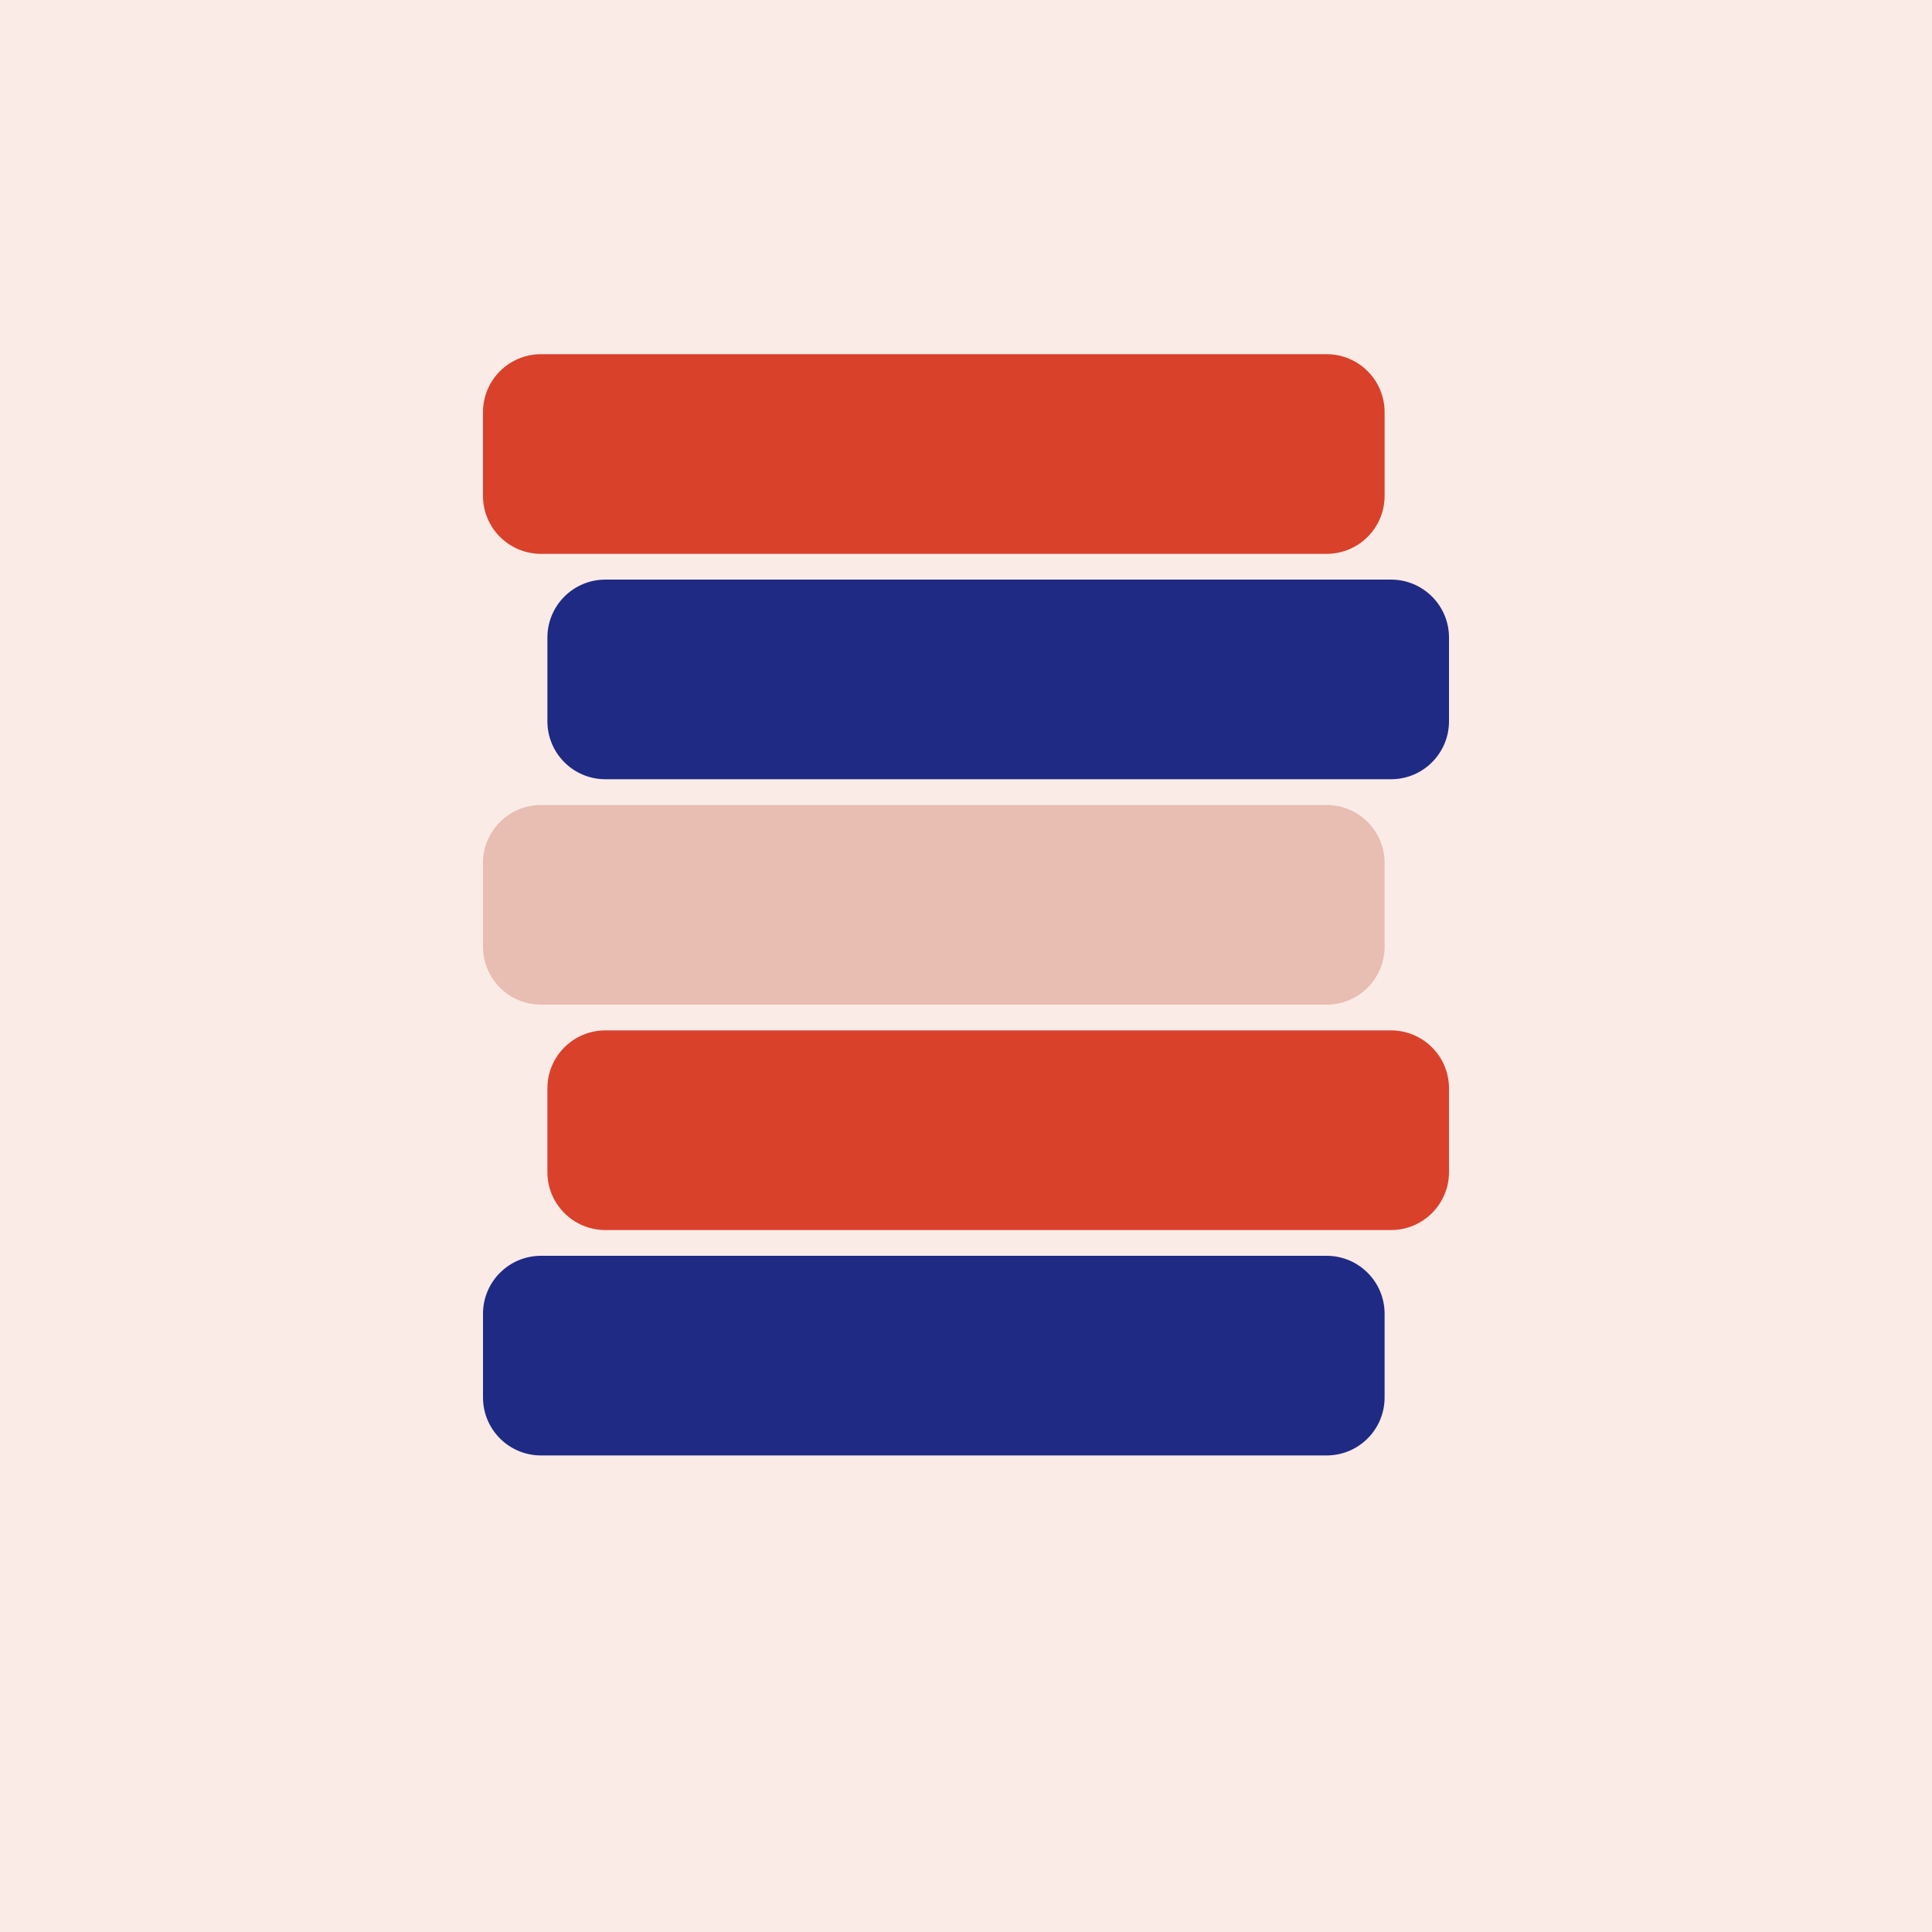
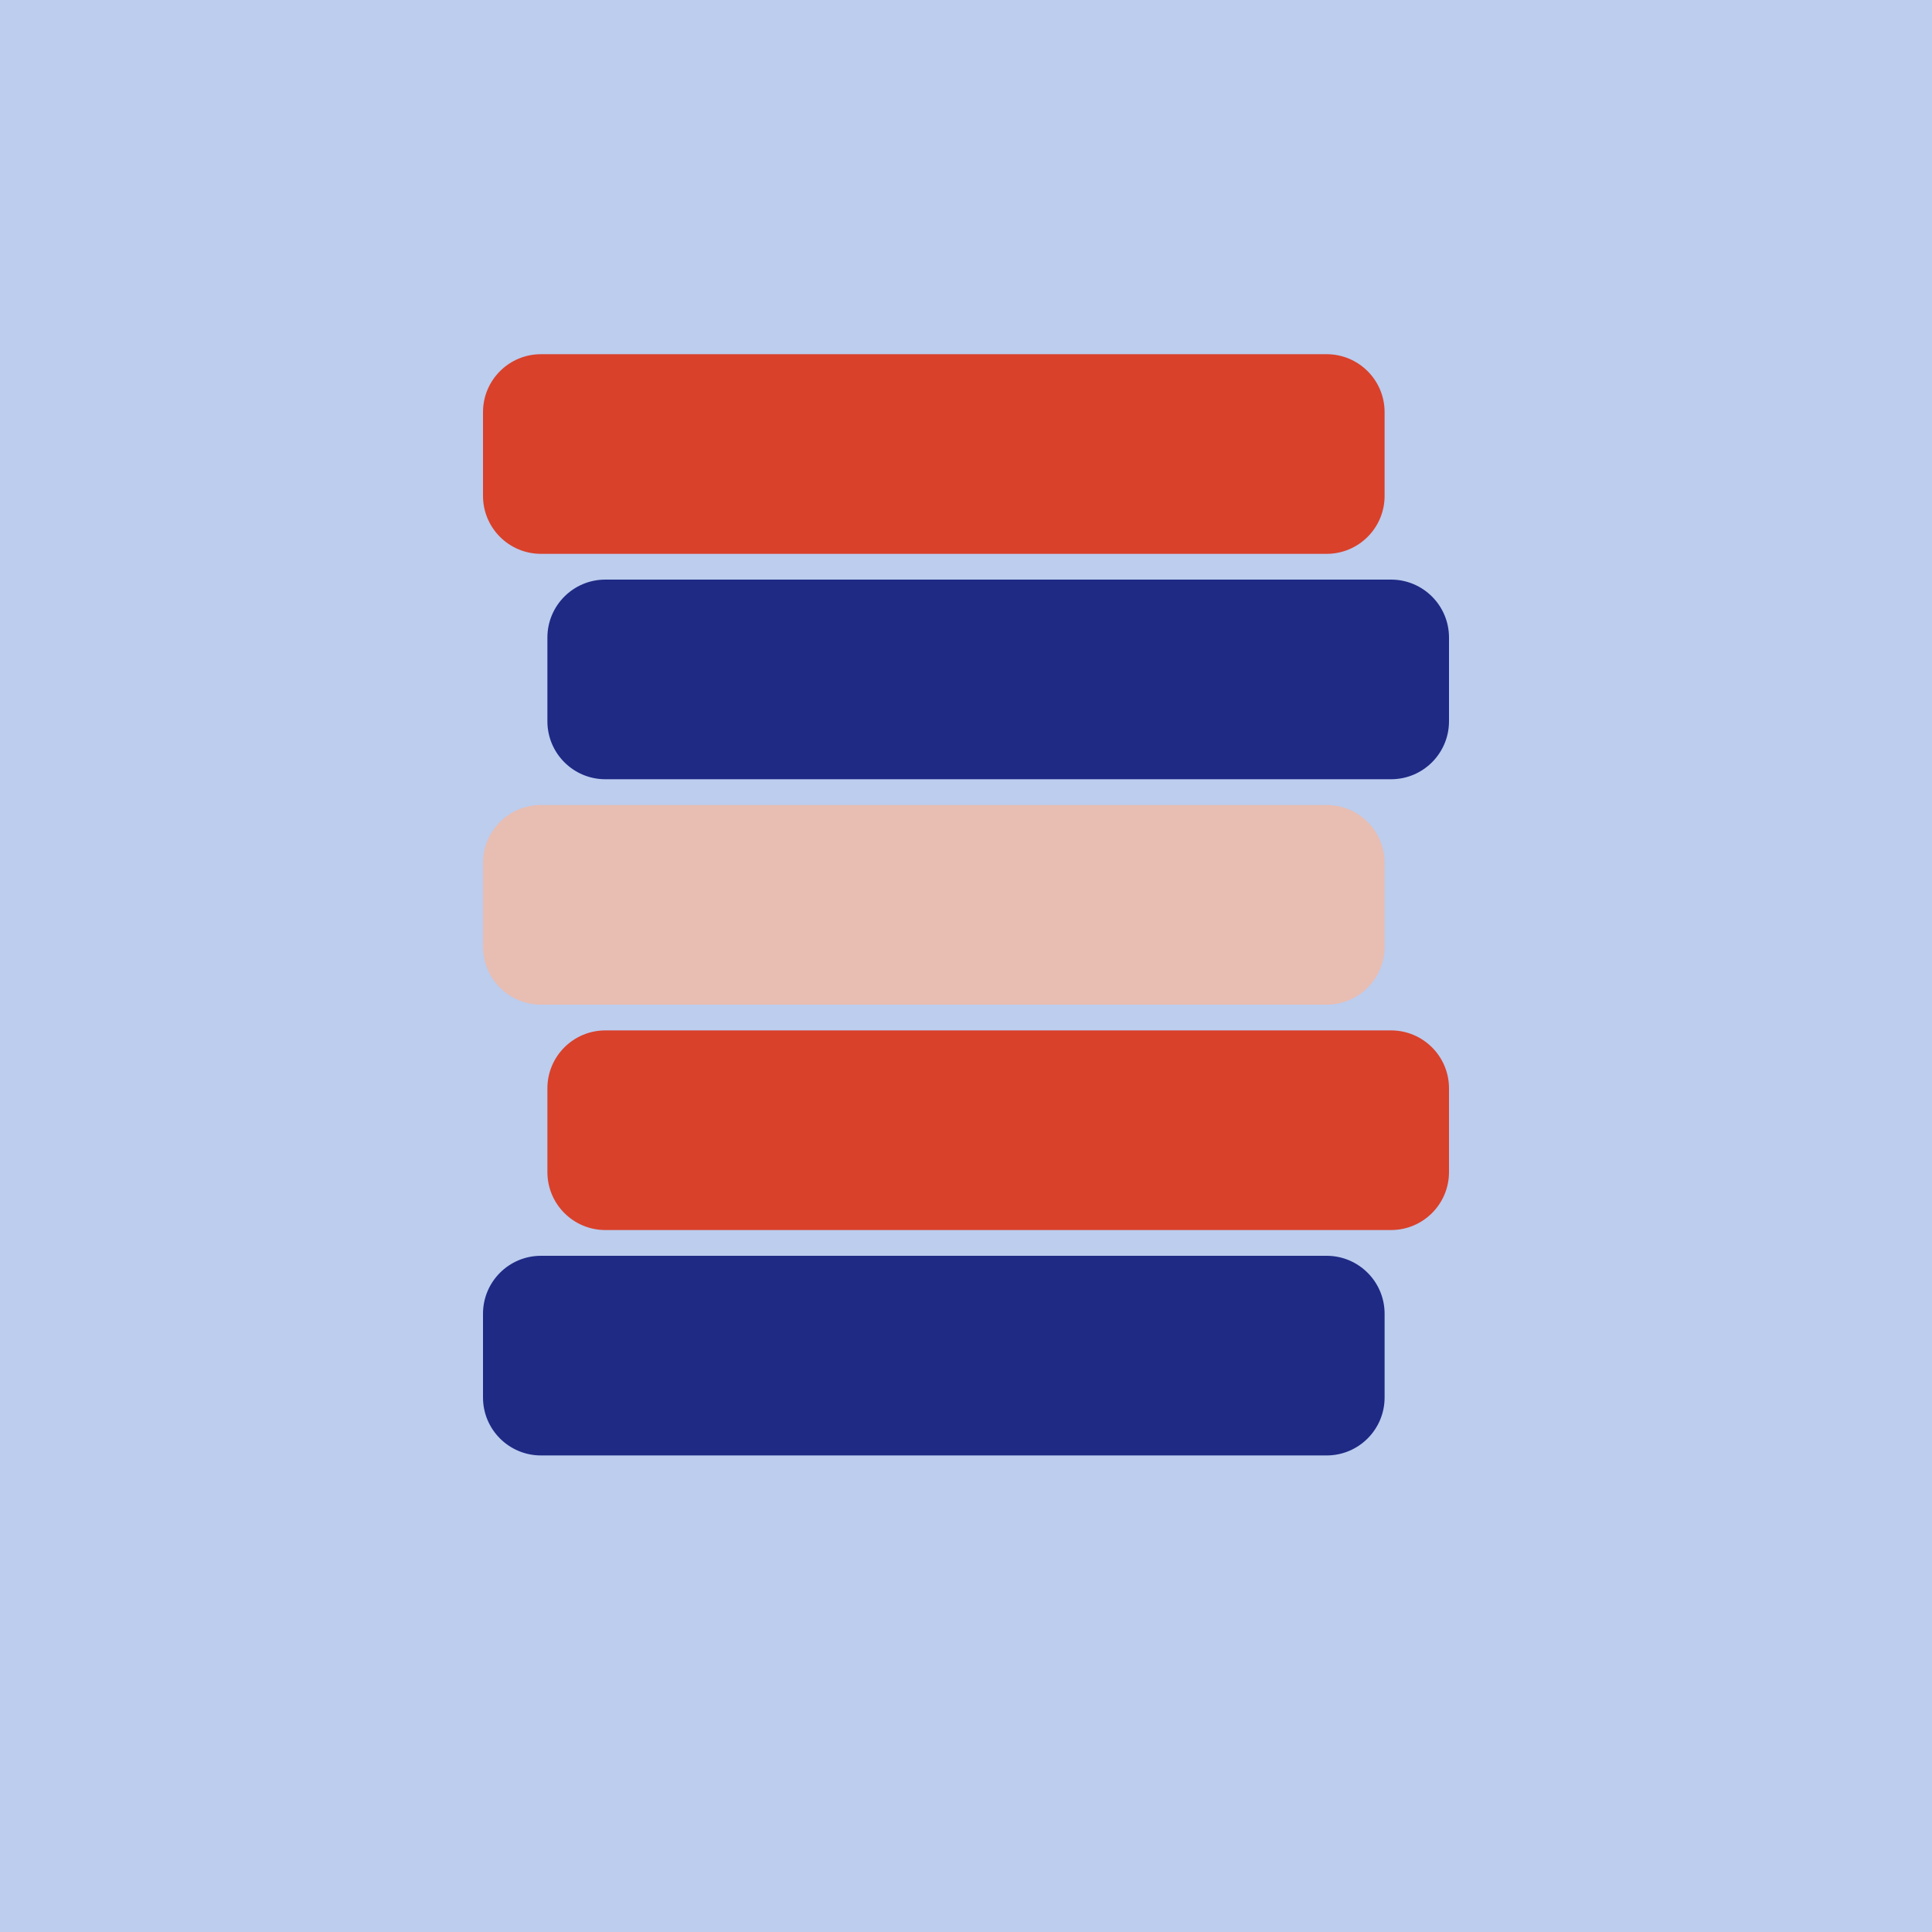
<svg xmlns="http://www.w3.org/2000/svg" viewBox="0 0 600 600">
-   <rect width="600" height="600" fill="#fbebe6" />
+   <rect width="600" height="600" fill="#bccdee" />
  <rect x="150" y="390" width="280" height="62" rx="18" fill="#1f2a85" />
  <rect x="170" y="320" width="280" height="62" rx="18" fill="#d9412b" />
  <rect x="150" y="250" width="280" height="62" rx="18" fill="#e8bdb2" />
  <rect x="170" y="180" width="280" height="62" rx="18" fill="#1f2a85" />
  <rect x="150" y="110" width="280" height="62" rx="18" fill="#d9412b" />
</svg>
